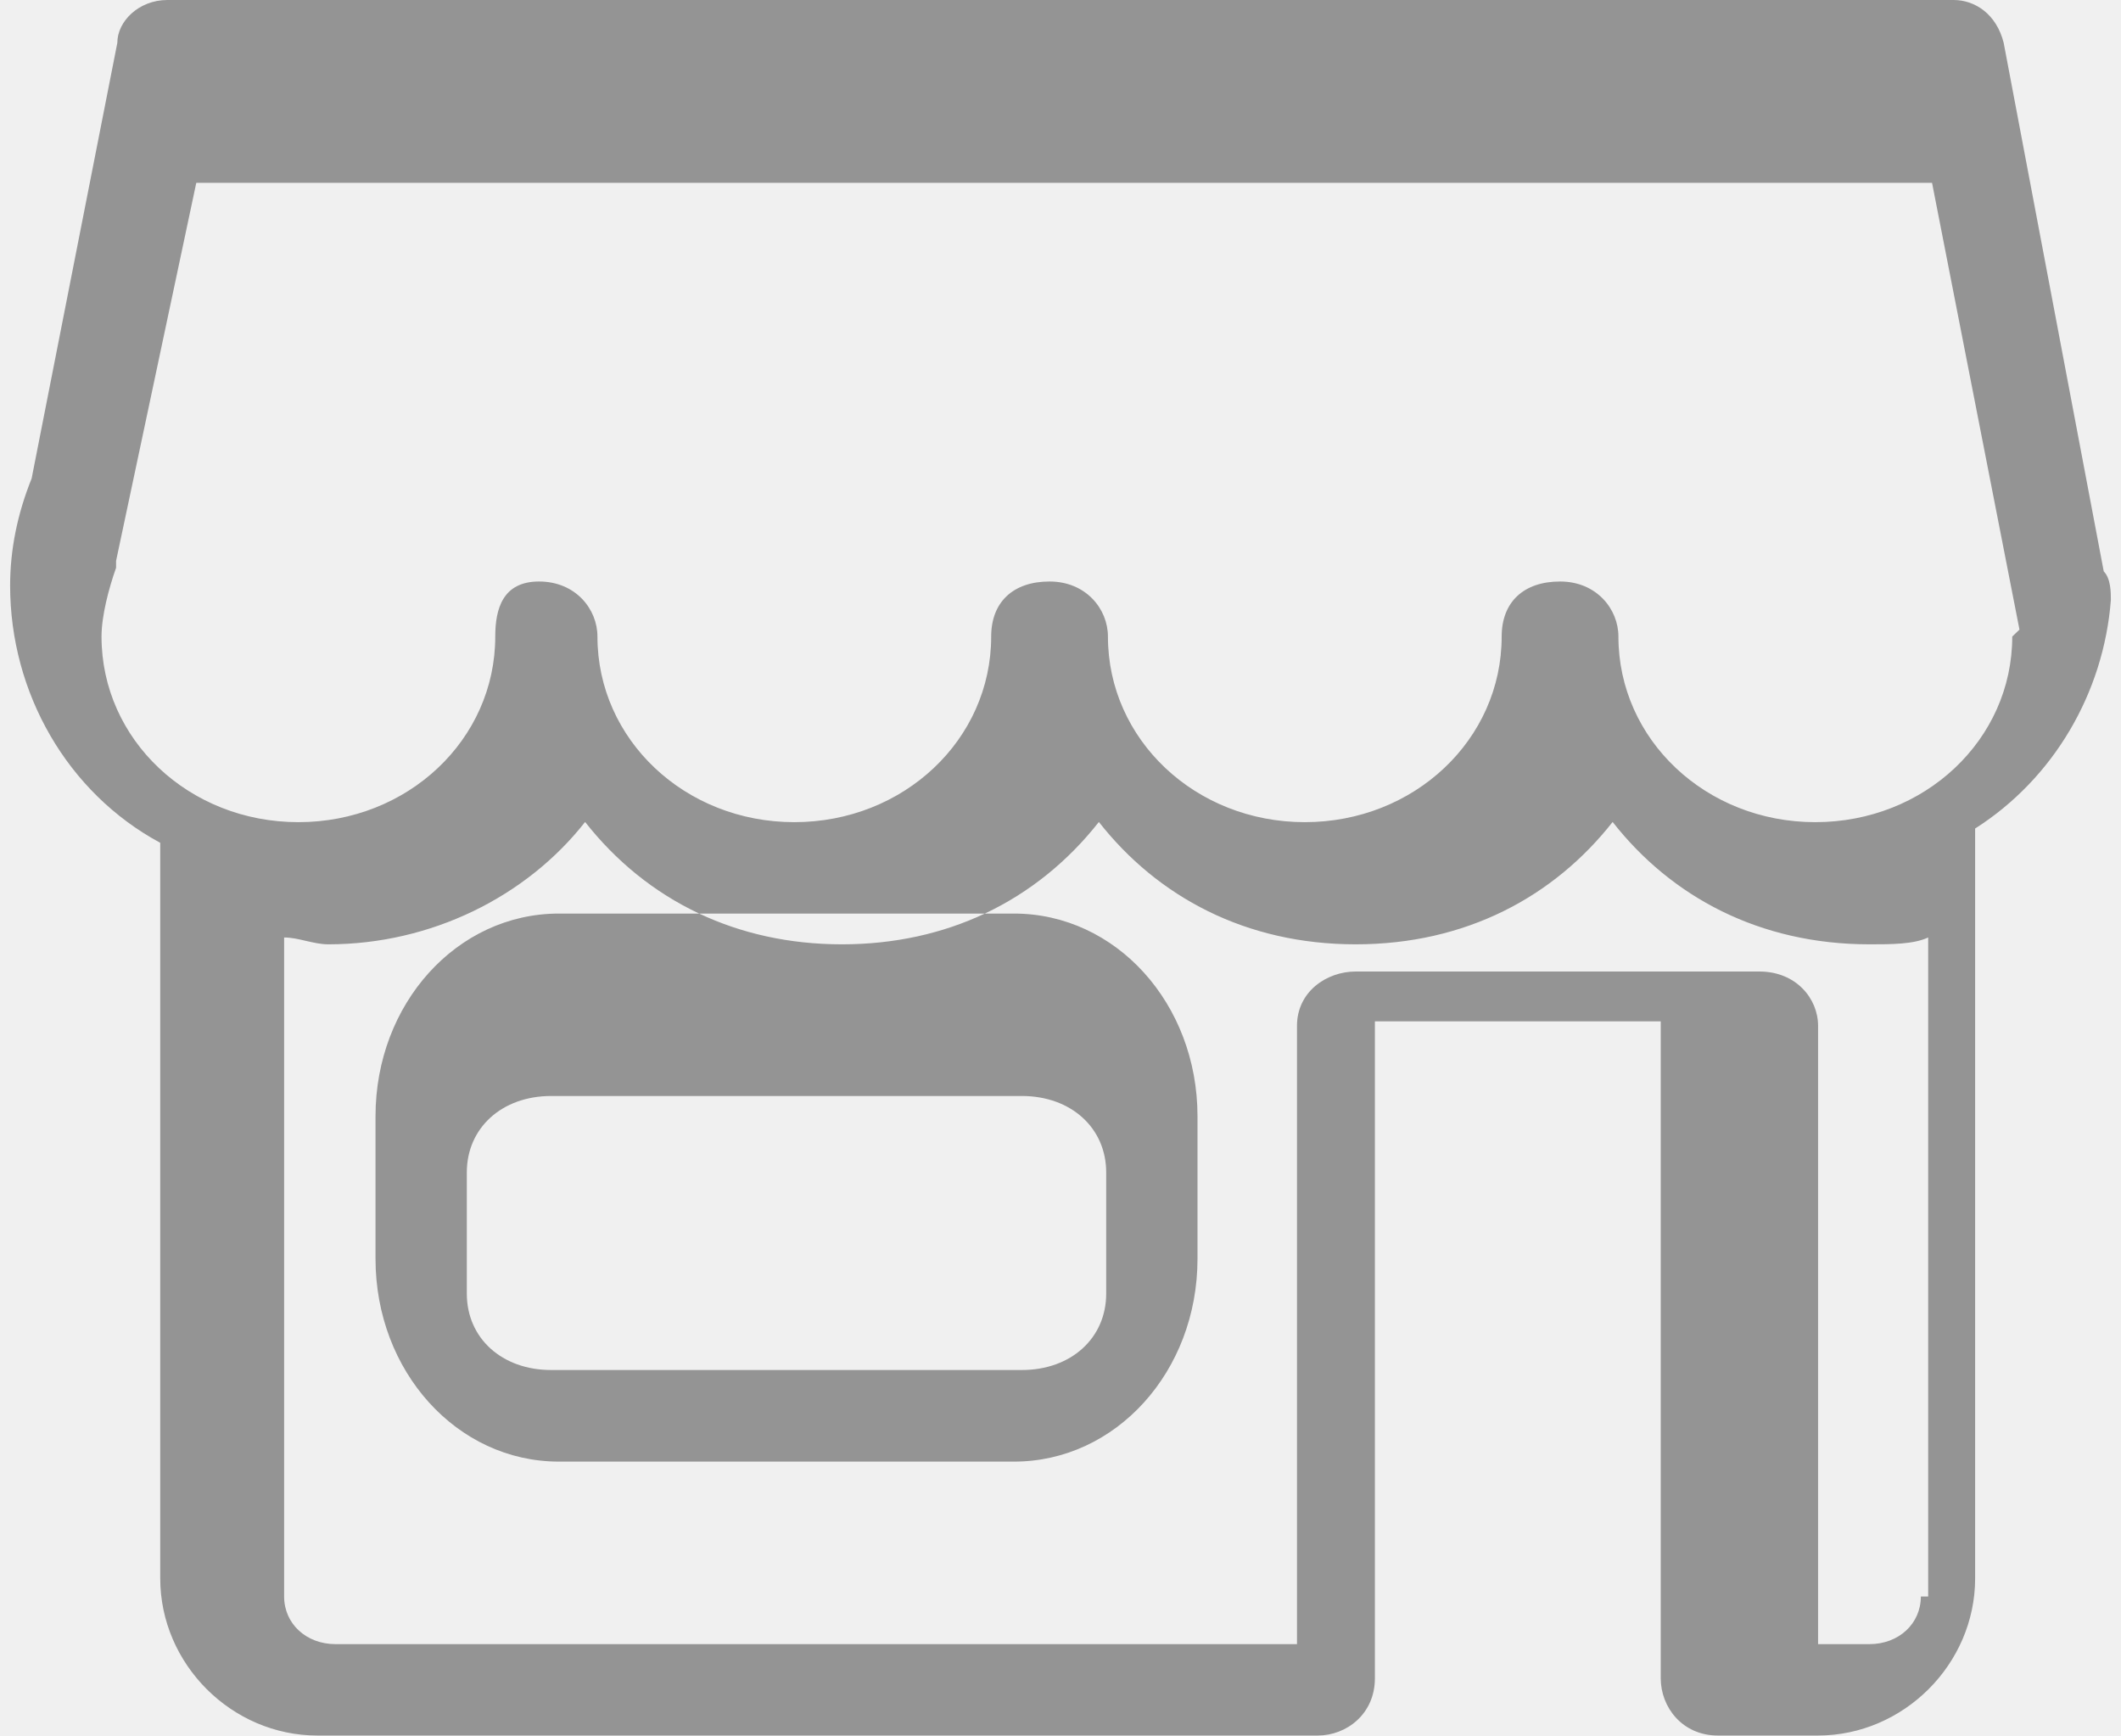
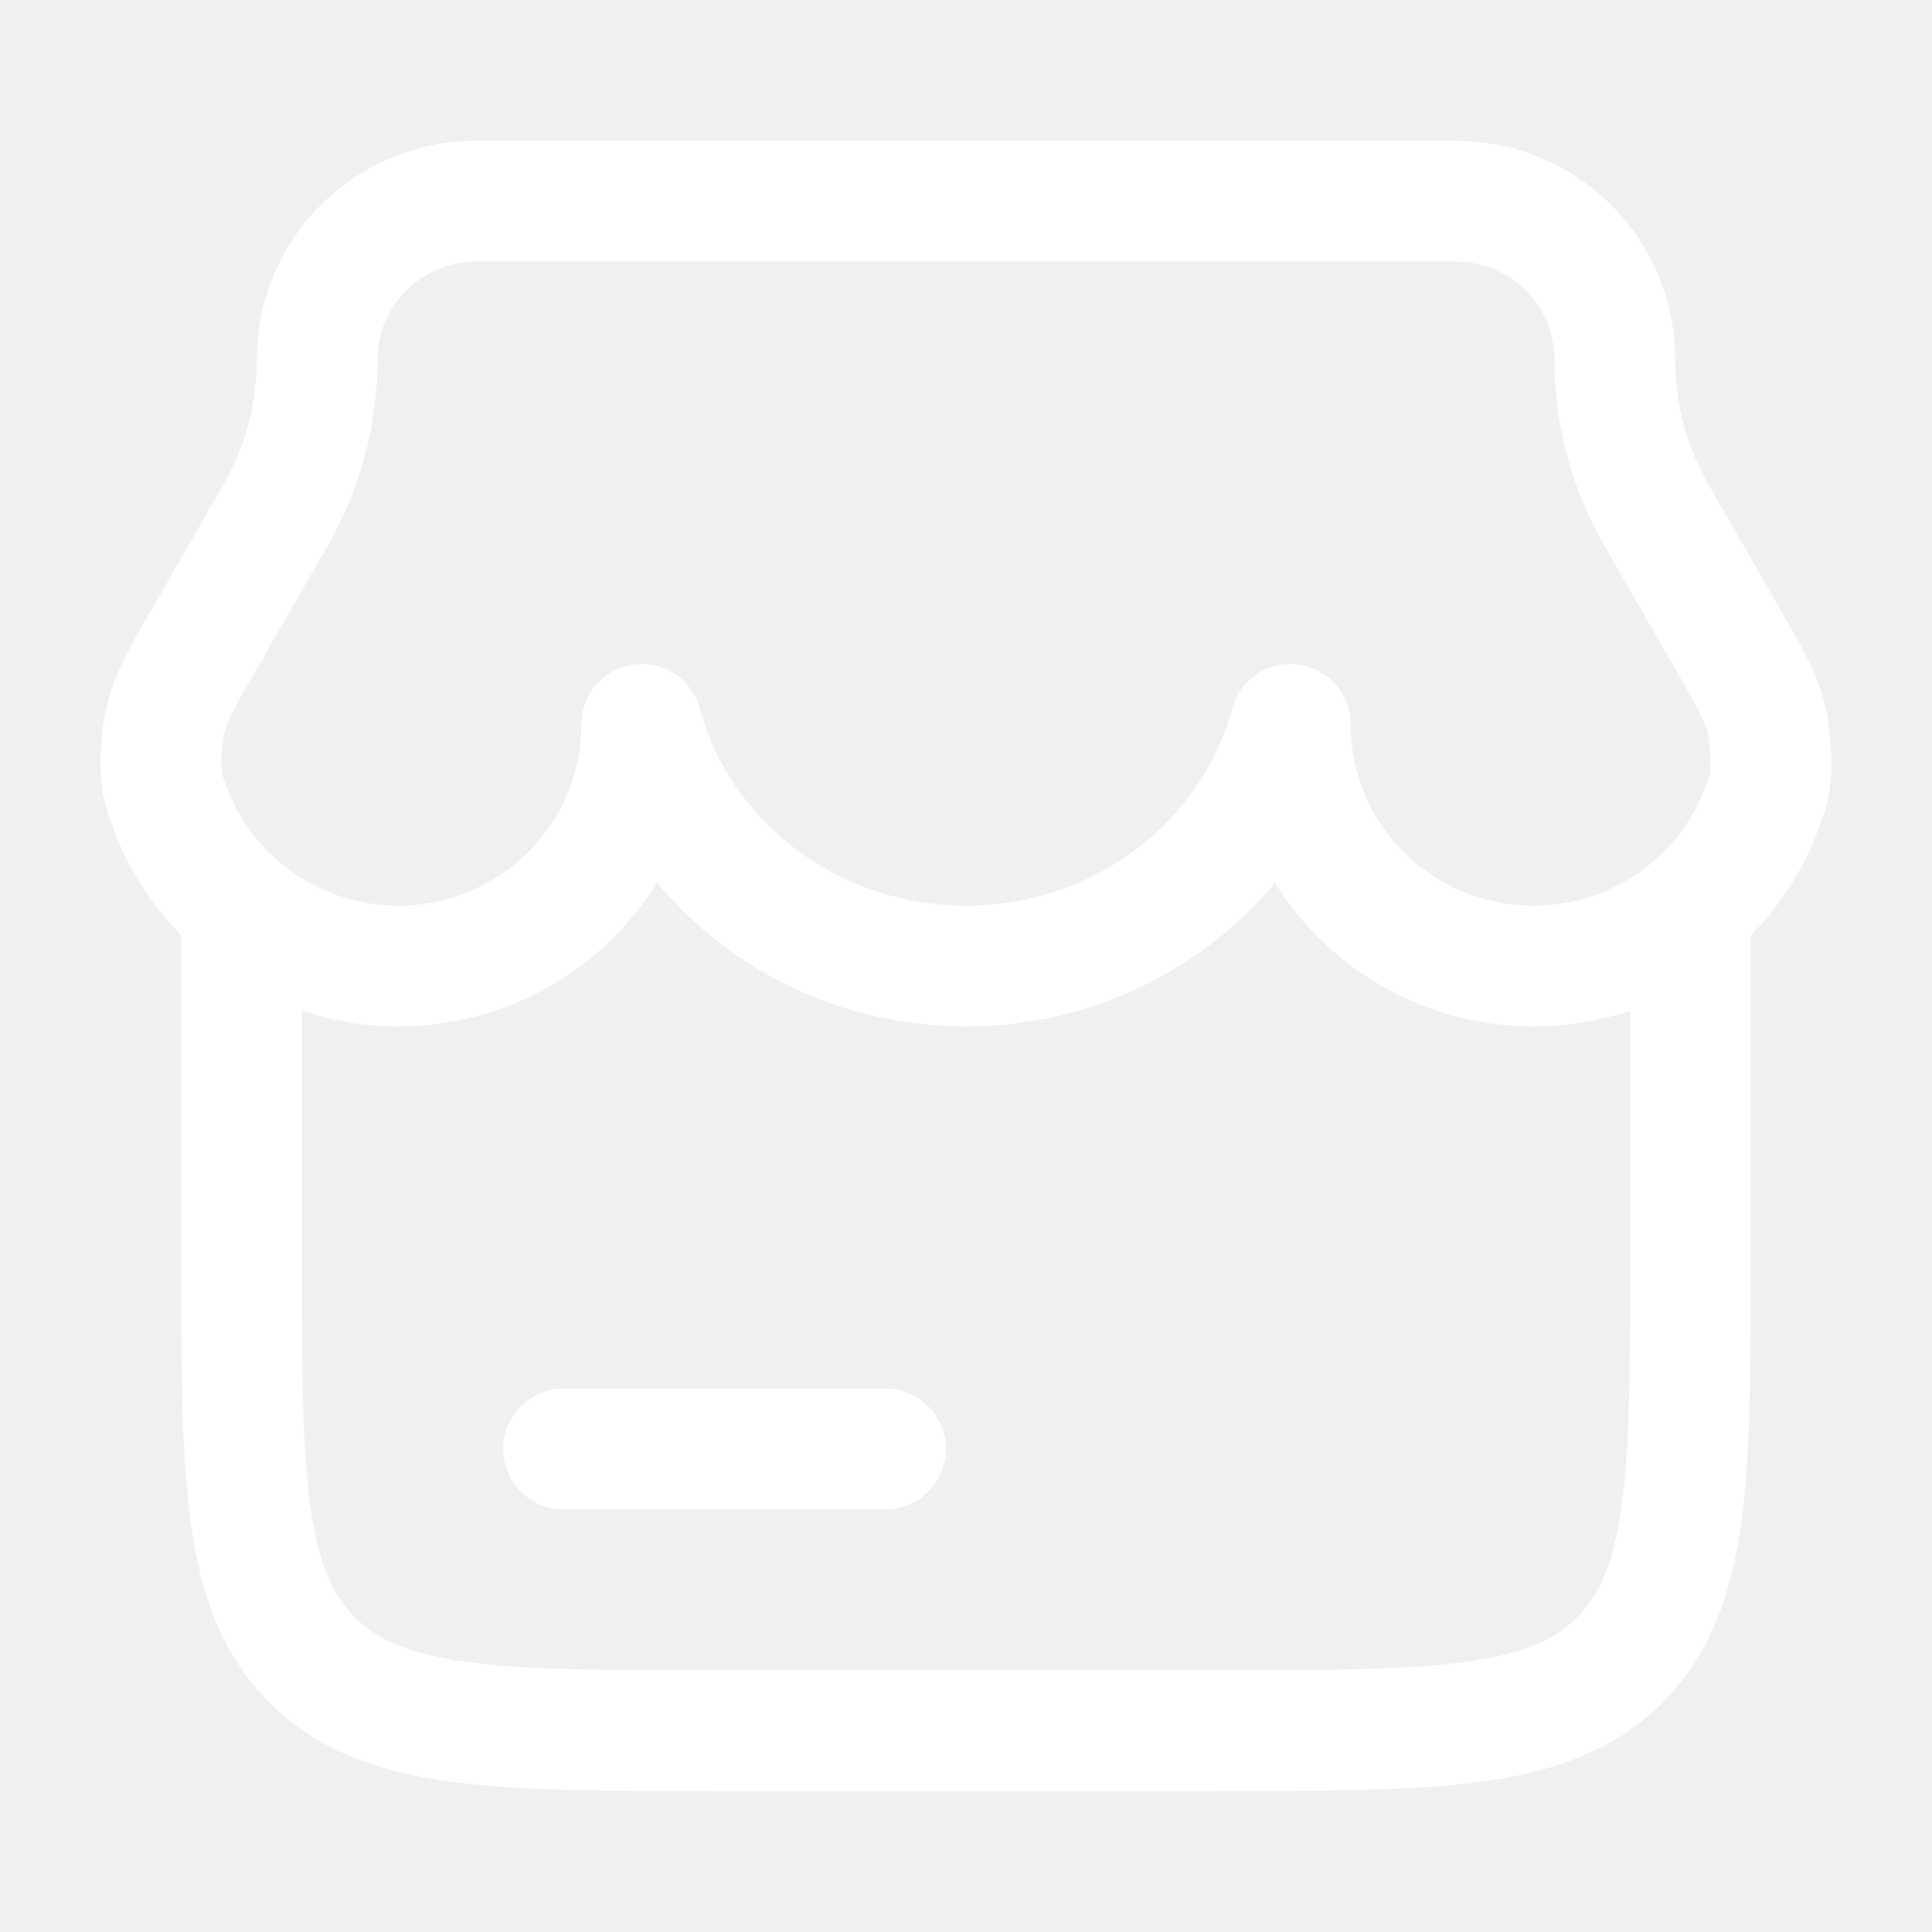
- <svg xmlns="http://www.w3.org/2000/svg" width="22" height="18" viewBox="0 0 22 18" fill="none">
-   <path fill-rule="evenodd" clip-rule="evenodd" d="M20.783 0.444L21.821 5.926C21.895 6 21.895 6.148 21.895 6.222C21.821 7.185 21.302 8.074 20.487 8.593V16.37C20.487 17.259 19.745 18 18.856 18H17.819C17.448 18 17.226 17.704 17.226 17.407V17.333V17.259V10.593H14.261V17.259V17.333V17.407C14.261 17.778 13.965 18 13.668 18H3.292C2.403 18 1.662 17.259 1.662 16.37V8.741C0.698 8.222 0.105 7.185 0.105 6.074C0.105 5.704 0.179 5.333 0.328 4.963L1.217 0.444C1.217 0.222 1.439 0 1.736 0H20.264C20.487 0 20.709 0.148 20.783 0.444ZM10.518 9.475H10.215C10.684 9.254 11.082 8.927 11.398 8.525C12.007 9.301 12.92 9.794 14.062 9.794C15.204 9.794 16.117 9.301 16.727 8.525C17.335 9.301 18.249 9.794 19.391 9.794C19.619 9.794 19.848 9.794 20 9.723V16.558H19.924C19.924 16.84 19.695 17.052 19.391 17.052H18.858V10.639C18.858 10.357 18.63 10.076 18.249 10.076H14.062C13.758 10.076 13.453 10.287 13.453 10.639V17.052H3.48C3.176 17.052 2.947 16.84 2.947 16.558V9.723C3.024 9.723 3.1 9.741 3.176 9.759C3.252 9.776 3.328 9.794 3.404 9.794C4.47 9.794 5.46 9.301 6.069 8.525C6.385 8.927 6.782 9.254 7.252 9.475H5.797C4.74 9.475 3.895 10.409 3.895 11.577V13.056C3.895 14.224 4.74 15.159 5.797 15.159H10.518C11.575 15.159 12.421 14.224 12.421 13.056V11.577C12.421 10.409 11.575 9.475 10.518 9.475ZM7.252 9.475C7.687 9.68 8.184 9.794 8.733 9.794C9.283 9.794 9.779 9.68 10.215 9.475H7.252ZM11.474 13.416C11.474 13.879 11.109 14.209 10.599 14.209H5.717C5.206 14.209 4.842 13.879 4.842 13.416V12.16C4.842 11.698 5.206 11.367 5.717 11.367H10.599C11.109 11.367 11.474 11.698 11.474 12.16V13.416ZM18.829 8.527C19.964 8.527 20.872 7.671 20.872 6.602L20.947 6.53L20.04 1.896H2.036L1.204 5.817V5.889C1.128 6.103 1.053 6.388 1.053 6.602C1.053 7.671 1.96 8.527 3.095 8.527C4.23 8.527 5.137 7.671 5.137 6.602C5.137 6.317 5.213 6.031 5.591 6.031C5.97 6.031 6.197 6.317 6.197 6.602C6.197 7.671 7.104 8.527 8.239 8.527C9.374 8.527 10.281 7.671 10.281 6.602C10.281 6.245 10.508 6.031 10.886 6.031C11.265 6.031 11.492 6.317 11.492 6.602C11.492 7.671 12.399 8.527 13.534 8.527C14.669 8.527 15.576 7.671 15.576 6.602C15.576 6.245 15.803 6.031 16.182 6.031C16.56 6.031 16.787 6.317 16.787 6.602C16.787 7.671 17.695 8.527 18.829 8.527Z" fill="#949494" />
+ <svg xmlns="http://www.w3.org/2000/svg" width="24" height="24" viewBox="0 0 24 24" fill="none">
+   <path d="M3 11L3 15.5C3 18.328 3 19.743 3.879 20.621C4.757 21.5 6.172 21.5 9 21.5H15C17.828 21.5 19.243 21.5 20.121 20.621C21 19.743 21 18.328 21 15.5V11" stroke="white" stroke-width="1.5" />
+   <path d="M7.971 9L8.695 8.806C8.598 8.442 8.246 8.207 7.873 8.256C7.5 8.305 7.221 8.624 7.221 9H7.971ZM2.113 10.04L2.816 9.779L2.816 9.779L2.113 10.04ZM21.887 10.04L21.184 9.779L21.184 9.779L21.887 10.04ZM16.029 9H16.779C16.779 8.624 16.5 8.305 16.127 8.256C15.754 8.207 15.402 8.442 15.305 8.806L16.029 9ZM2.458 8.078L3.108 8.452L3.108 8.452L2.458 8.078ZM3.421 6.404L2.771 6.029H2.771L3.421 6.404ZM21.542 8.078L20.892 8.452V8.452L21.542 8.078ZM20.579 6.404L21.229 6.029V6.029L20.579 6.404ZM21.987 9.229L21.24 9.291V9.291L21.987 9.229ZM2.013 9.229L1.265 9.167L2.013 9.229ZM7.971 9H7.221C7.221 10.238 6.209 11.25 4.949 11.25V12V12.75C7.027 12.75 8.721 11.076 8.721 9H7.971ZM4.949 12V11.25C3.969 11.25 3.136 10.636 2.816 9.779L2.113 10.04L1.411 10.302C1.944 11.733 3.328 12.75 4.949 12.75V12ZM21.887 10.04L21.184 9.779C20.864 10.636 20.031 11.25 19.051 11.25V12V12.75C20.672 12.75 22.056 11.733 22.589 10.302L21.887 10.04ZM19.051 12V11.25C17.791 11.25 16.779 10.238 16.779 9H16.029H15.279C15.279 11.076 16.973 12.75 19.051 12.75V12ZM12 12V11.25C10.391 11.25 9.067 10.194 8.695 8.806L7.971 9L7.246 9.194C7.798 11.256 9.732 12.75 12 12.75V12ZM16.029 9L15.305 8.806C14.933 10.194 13.609 11.25 12 11.25V12V12.75C14.268 12.75 16.202 11.256 16.754 9.194L16.029 9ZM2.458 8.078L3.108 8.452L4.071 6.778L3.421 6.404L2.771 6.029L1.808 7.704L2.458 8.078ZM21.542 8.078L22.192 7.704L21.229 6.029L20.579 6.404L19.929 6.778L20.892 8.452L21.542 8.078ZM5.915 2.5V3.25H18.085V2.5V1.75H5.915V2.5ZM20.059 4.459H20.809C20.809 2.958 19.584 1.75 18.085 1.75V2.5V3.25C18.766 3.25 19.309 3.797 19.309 4.459H20.059ZM20.579 6.404L21.229 6.029C20.953 5.551 20.809 5.01 20.809 4.459H20.059H19.309C19.309 5.273 19.522 6.072 19.929 6.778L20.579 6.404ZM3.941 4.459H4.691C4.691 3.797 5.234 3.25 5.915 3.25V2.5V1.75C4.416 1.75 3.191 2.958 3.191 4.459H3.941ZM21.887 10.04L22.589 10.302C22.632 10.187 22.694 10.027 22.726 9.824C22.758 9.623 22.755 9.415 22.735 9.167L21.987 9.229L21.24 9.291C21.256 9.486 21.249 9.56 21.244 9.592C21.239 9.623 21.233 9.648 21.184 9.779L21.887 10.04ZM21.542 8.078L20.892 8.452C21.167 8.93 21.218 9.034 21.24 9.291L21.987 9.229L22.735 9.167C22.682 8.539 22.461 8.171 22.192 7.704L21.542 8.078ZM3.421 6.404L4.071 6.778C4.478 6.072 4.691 5.273 4.691 4.459H3.941H3.191C3.191 5.01 3.047 5.551 2.771 6.029L3.421 6.404ZM2.113 10.04L2.816 9.779C2.767 9.648 2.761 9.623 2.756 9.592C2.751 9.56 2.744 9.486 2.76 9.291L2.013 9.229L1.265 9.167C1.245 9.415 1.242 9.623 1.274 9.824C1.306 10.027 1.368 10.187 1.411 10.302L2.113 10.04ZM2.458 8.078L1.808 7.704C1.539 8.171 1.318 8.539 1.265 9.167L2.013 9.229L2.76 9.291C2.782 9.034 2.833 8.93 3.108 8.452L2.458 8.078Z" fill="white" />
+   <path d="M7 18H11" stroke="white" stroke-width="1.5" stroke-linecap="round" />
</svg>
